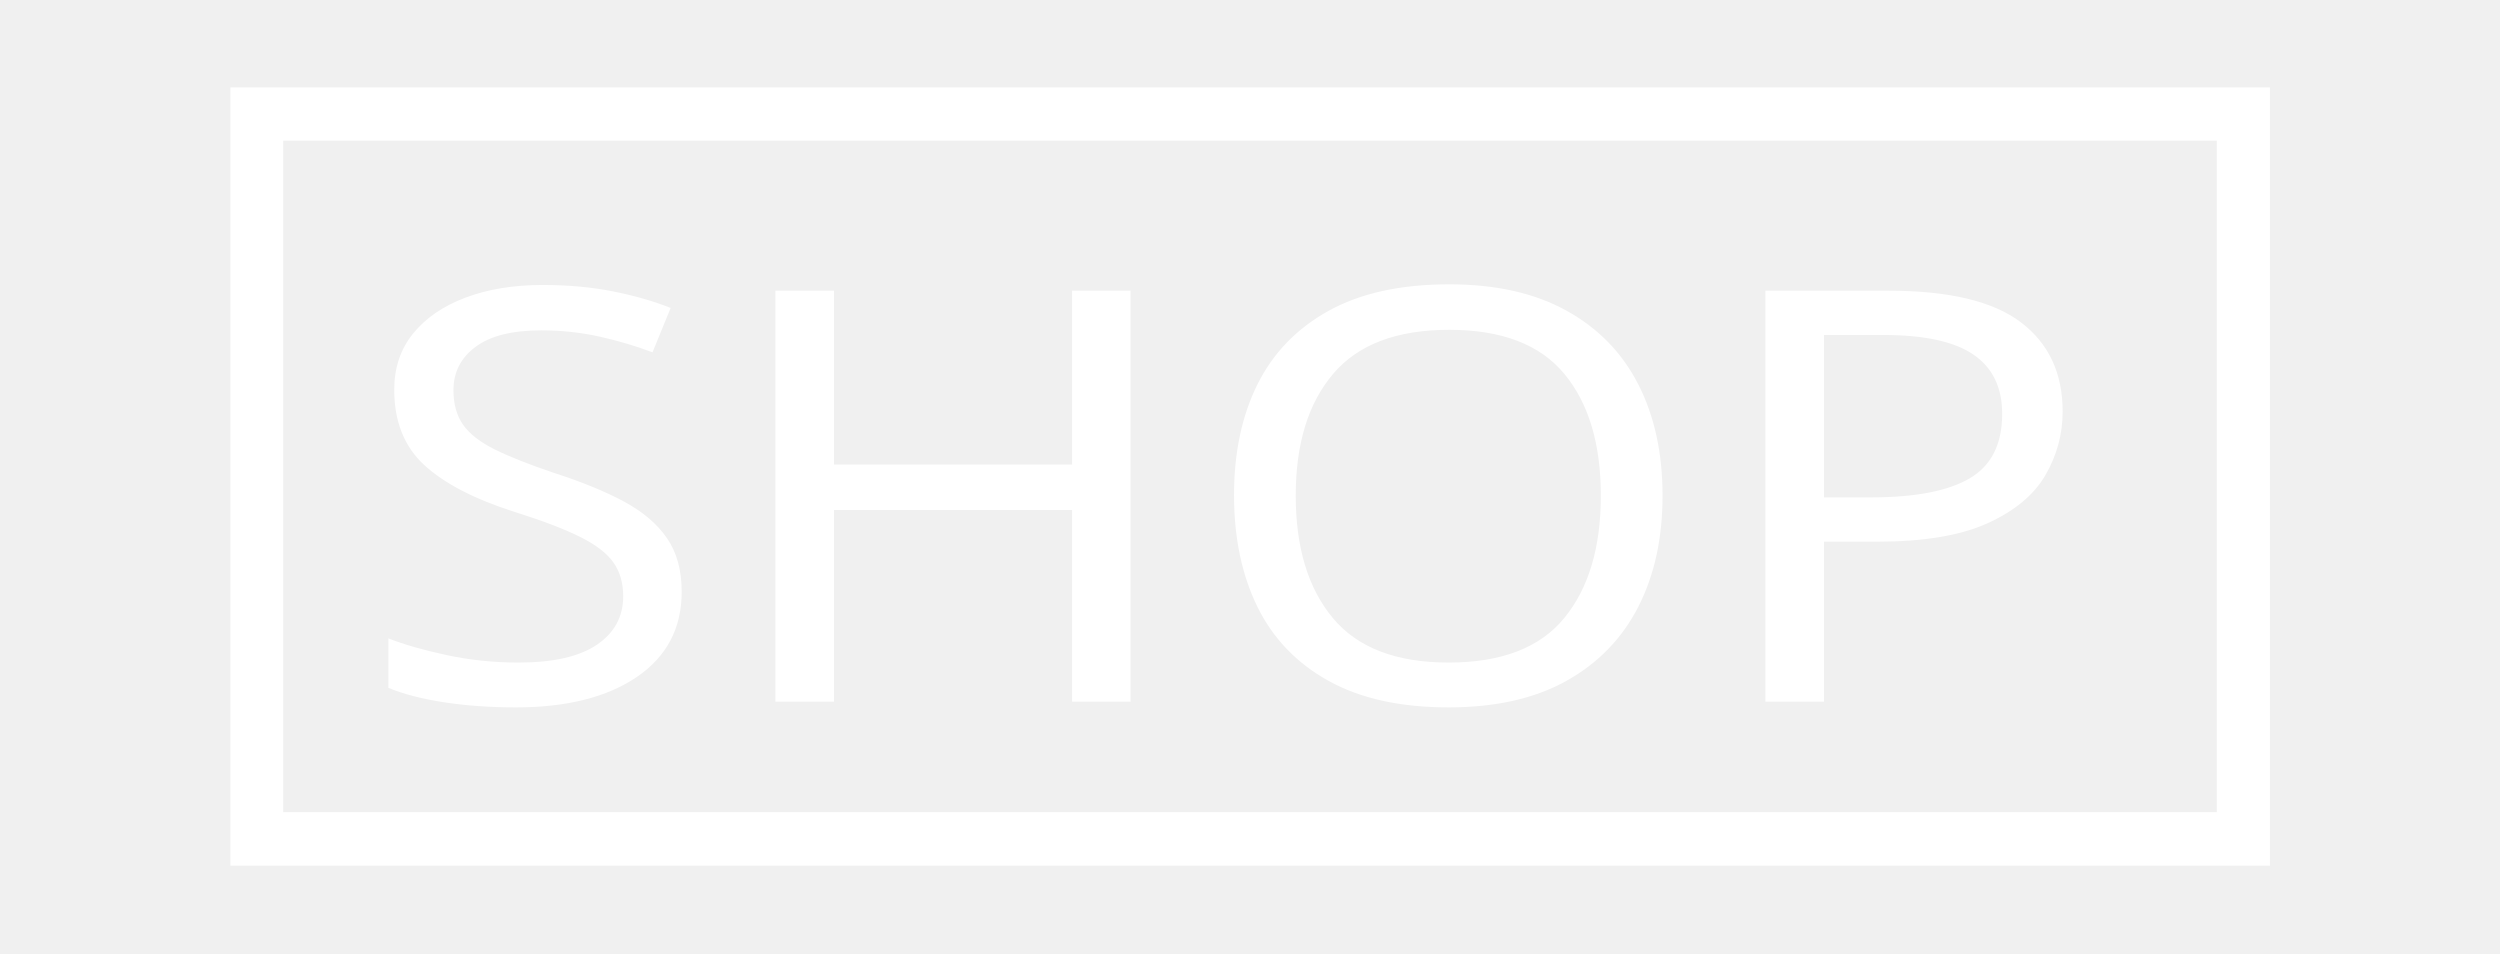
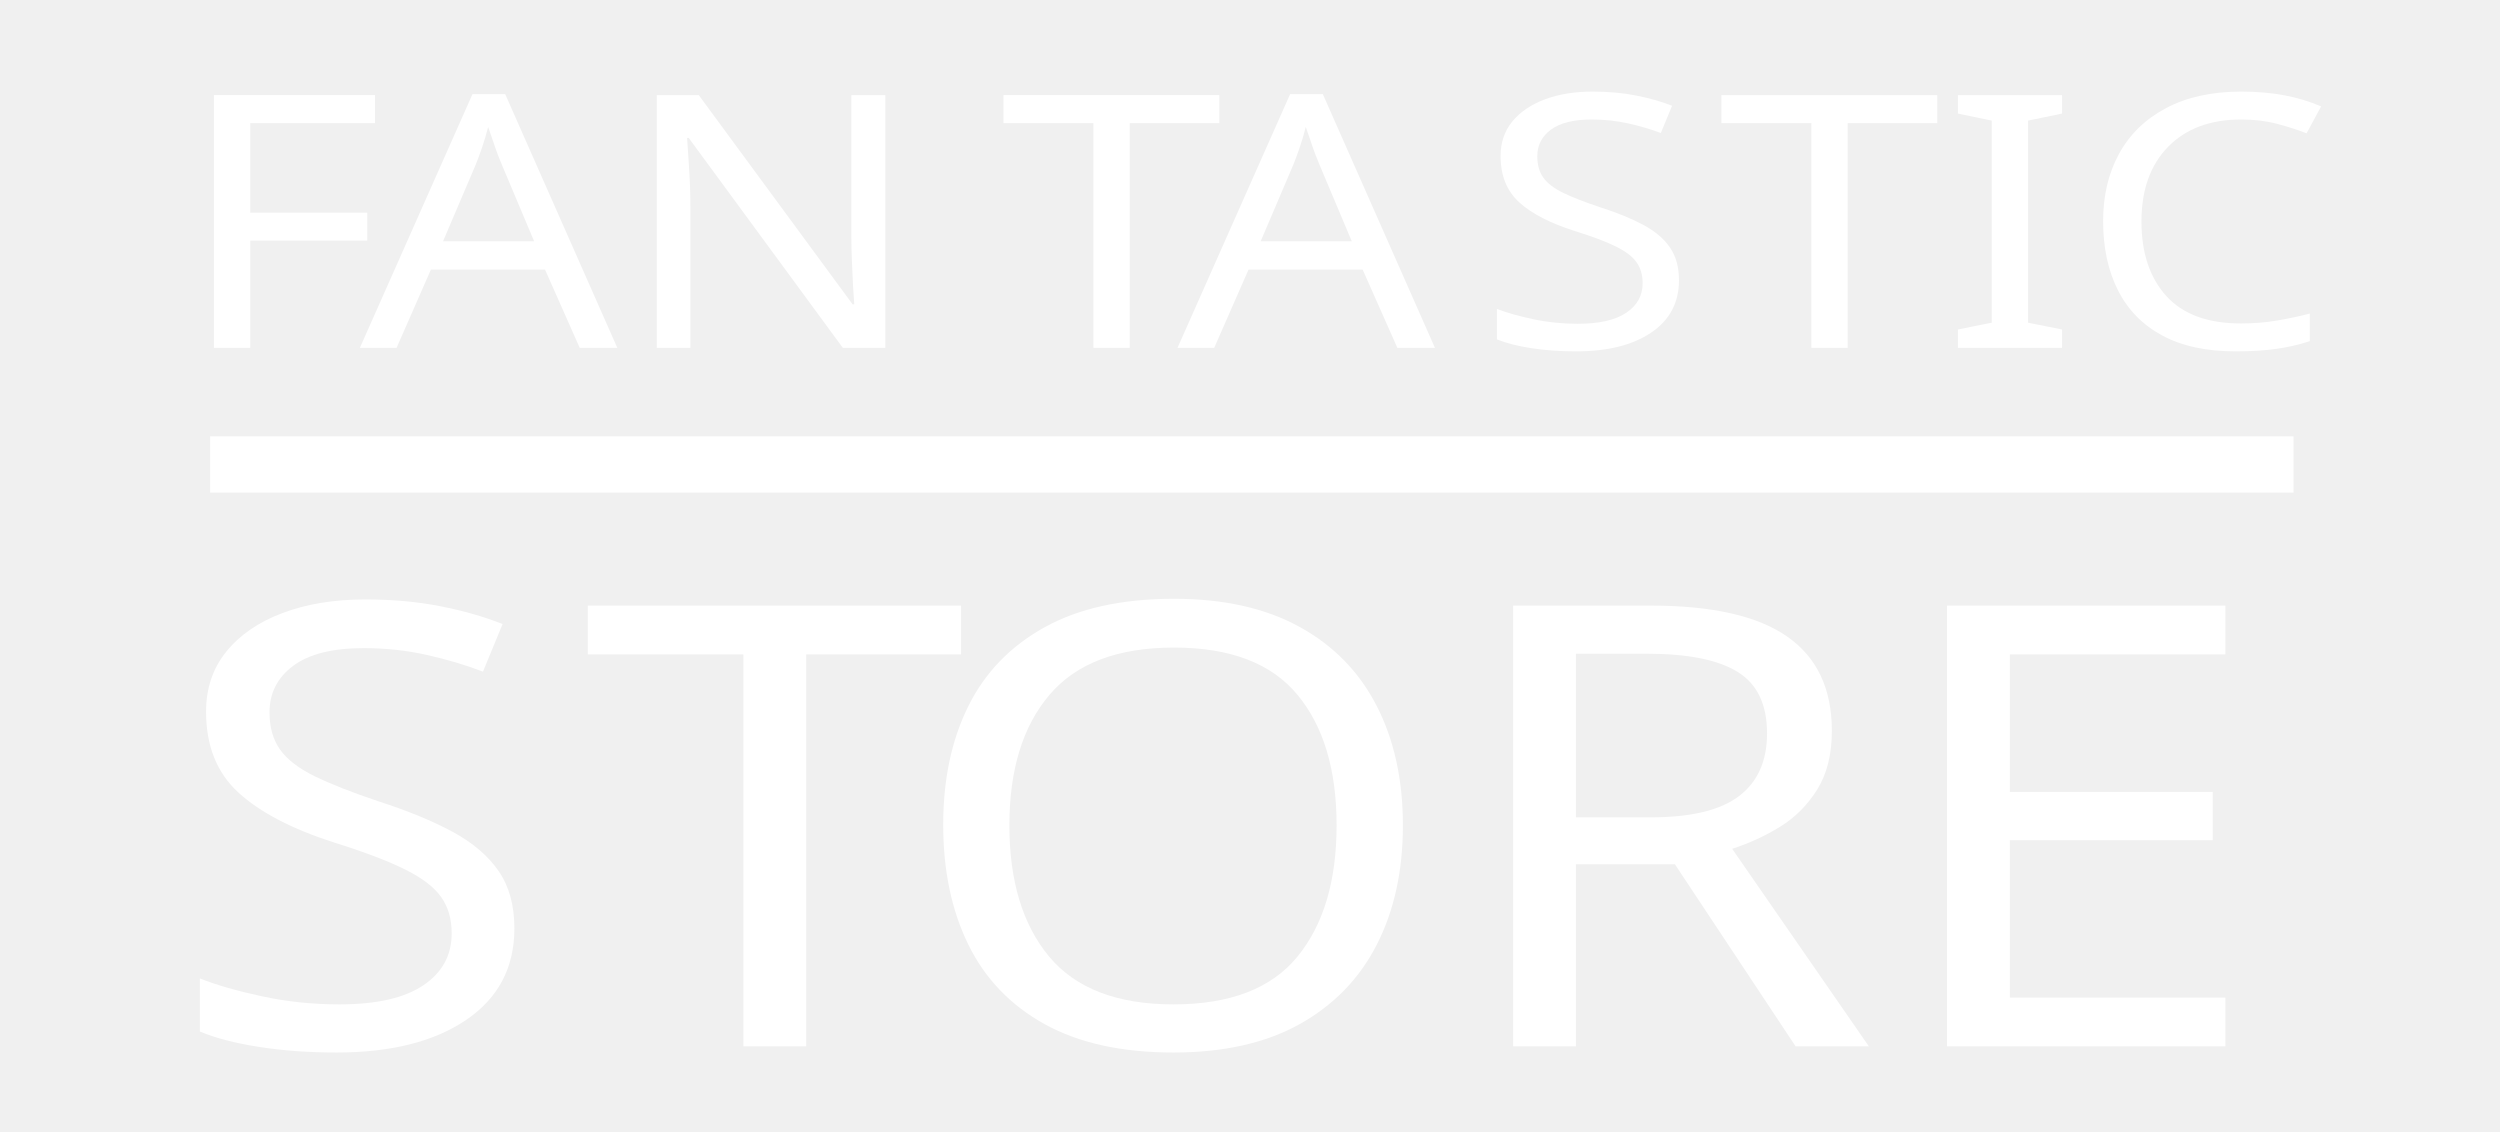
- <svg xmlns="http://www.w3.org/2000/svg" viewBox="0 0 355.47 135.56">
+ <svg xmlns="http://www.w3.org/2000/svg" viewBox="0 0 355.47 160.92">
  <g id="Laag_1" data-name="Laag 1">
-     <text transform="translate(50.51 99.77) scale(1.13 1)" style="font-size:81.844px;fill:#fff;font-family:Futura-Medium, Futura;font-weight:500">SHOP</text>
-     <path d="M315.2,20v95.48H40.27V20H315.2m7.56-7.57h-290V123.09H322.76V12.47Z" style="fill:#fff" />
+     <text transform="translate(23.35 148.78) scale(1.13 1)" style="font-size:87.778px;fill:#fff;font-family:Futura-Medium, Futura;font-weight:500">
+       <tspan style="letter-spacing:0.014em">S</tspan>
+       <tspan x="52.42" y="0" style="letter-spacing:-0.024em">T</tspan>
+       <tspan x="92.66" y="0">ORE</tspan>
+     </text>
+     <text transform="translate(24.86 49.46) scale(1.14 1)" style="font-size:50.33px;fill:#fff;font-family:Futura-Medium, Futura;font-weight:500">
+       <tspan style="letter-spacing:-0.05em">F</tspan>
+       <tspan x="23.08" y="0" style="letter-spacing:-0em">AN</tspan>
+       <tspan x="102.85" y="0" style="letter-spacing:-0.041em">T</tspan>
+       <tspan x="125.06" y="0" style="letter-spacing:0em">A</tspan>
+       <tspan x="162.34" y="0" style="letter-spacing:0.014em">S</tspan>
+       <tspan x="192.4" y="0">TIC</tspan>
+     </text>
+     <line x1="29.88" y1="66.04" x2="326.11" y2="66.04" style="fill:none;stroke:#fff;stroke-miterlimit:10;stroke-width:8px" />
  </g>
</svg>
